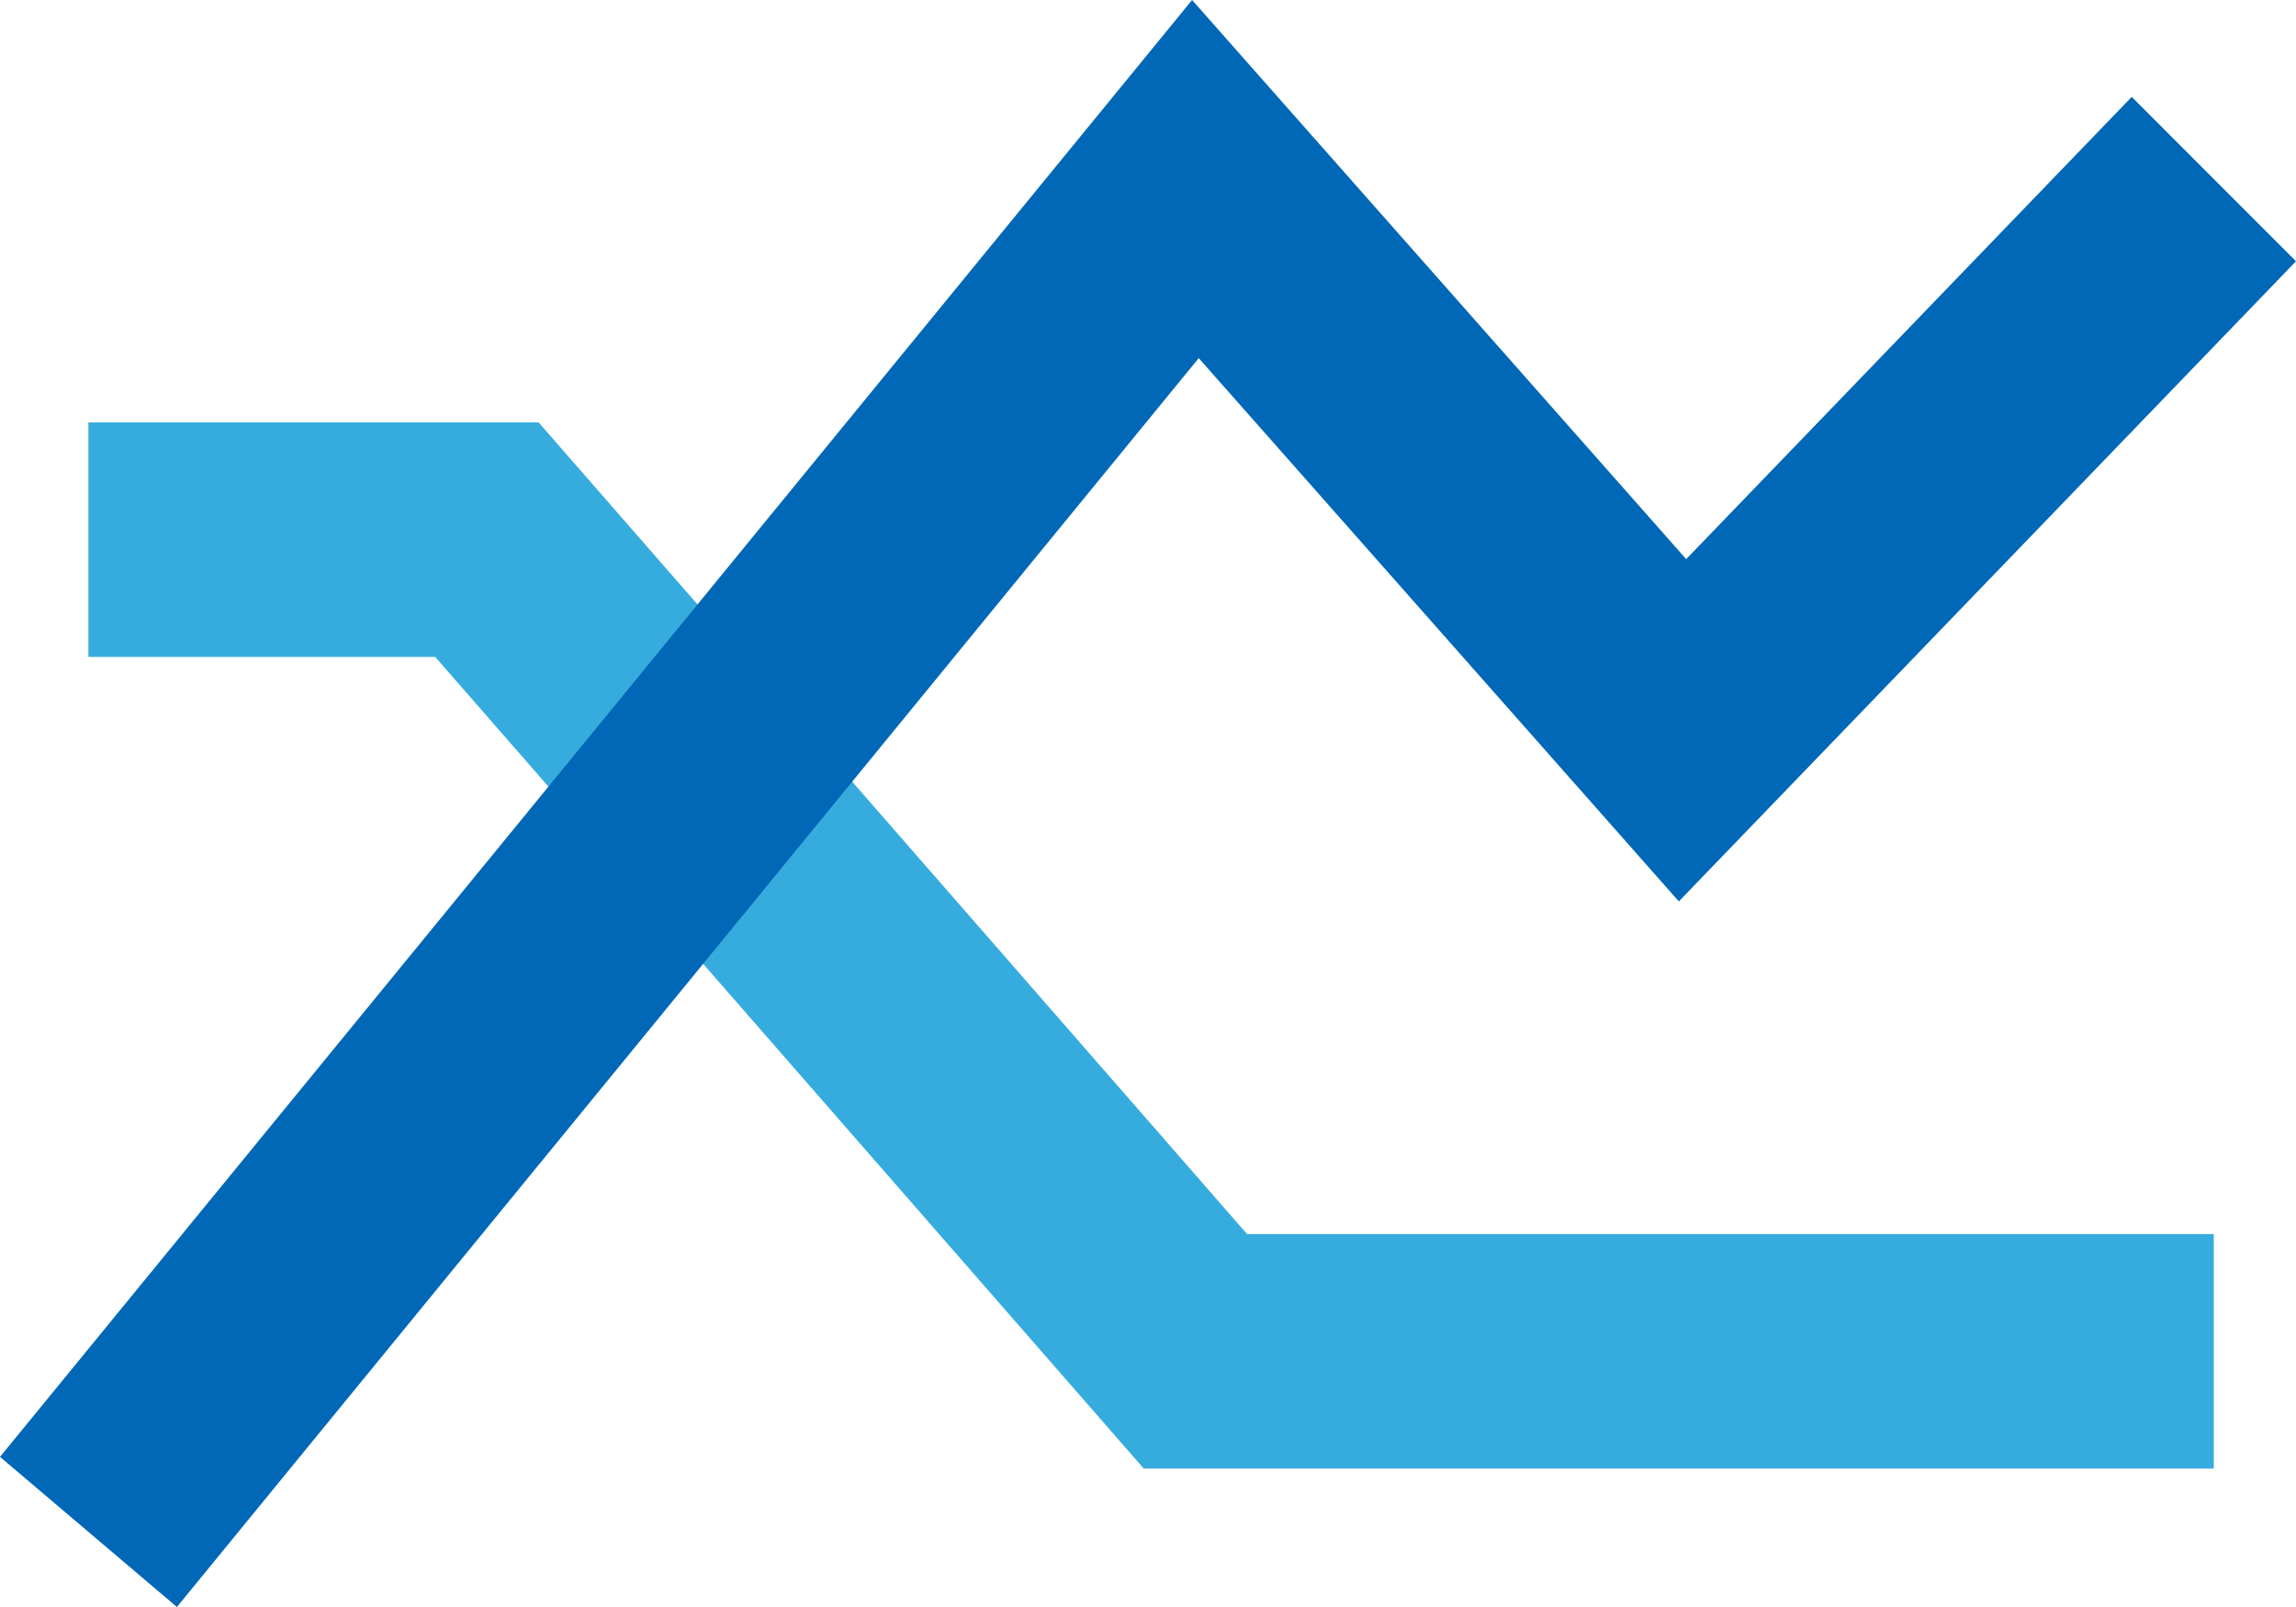
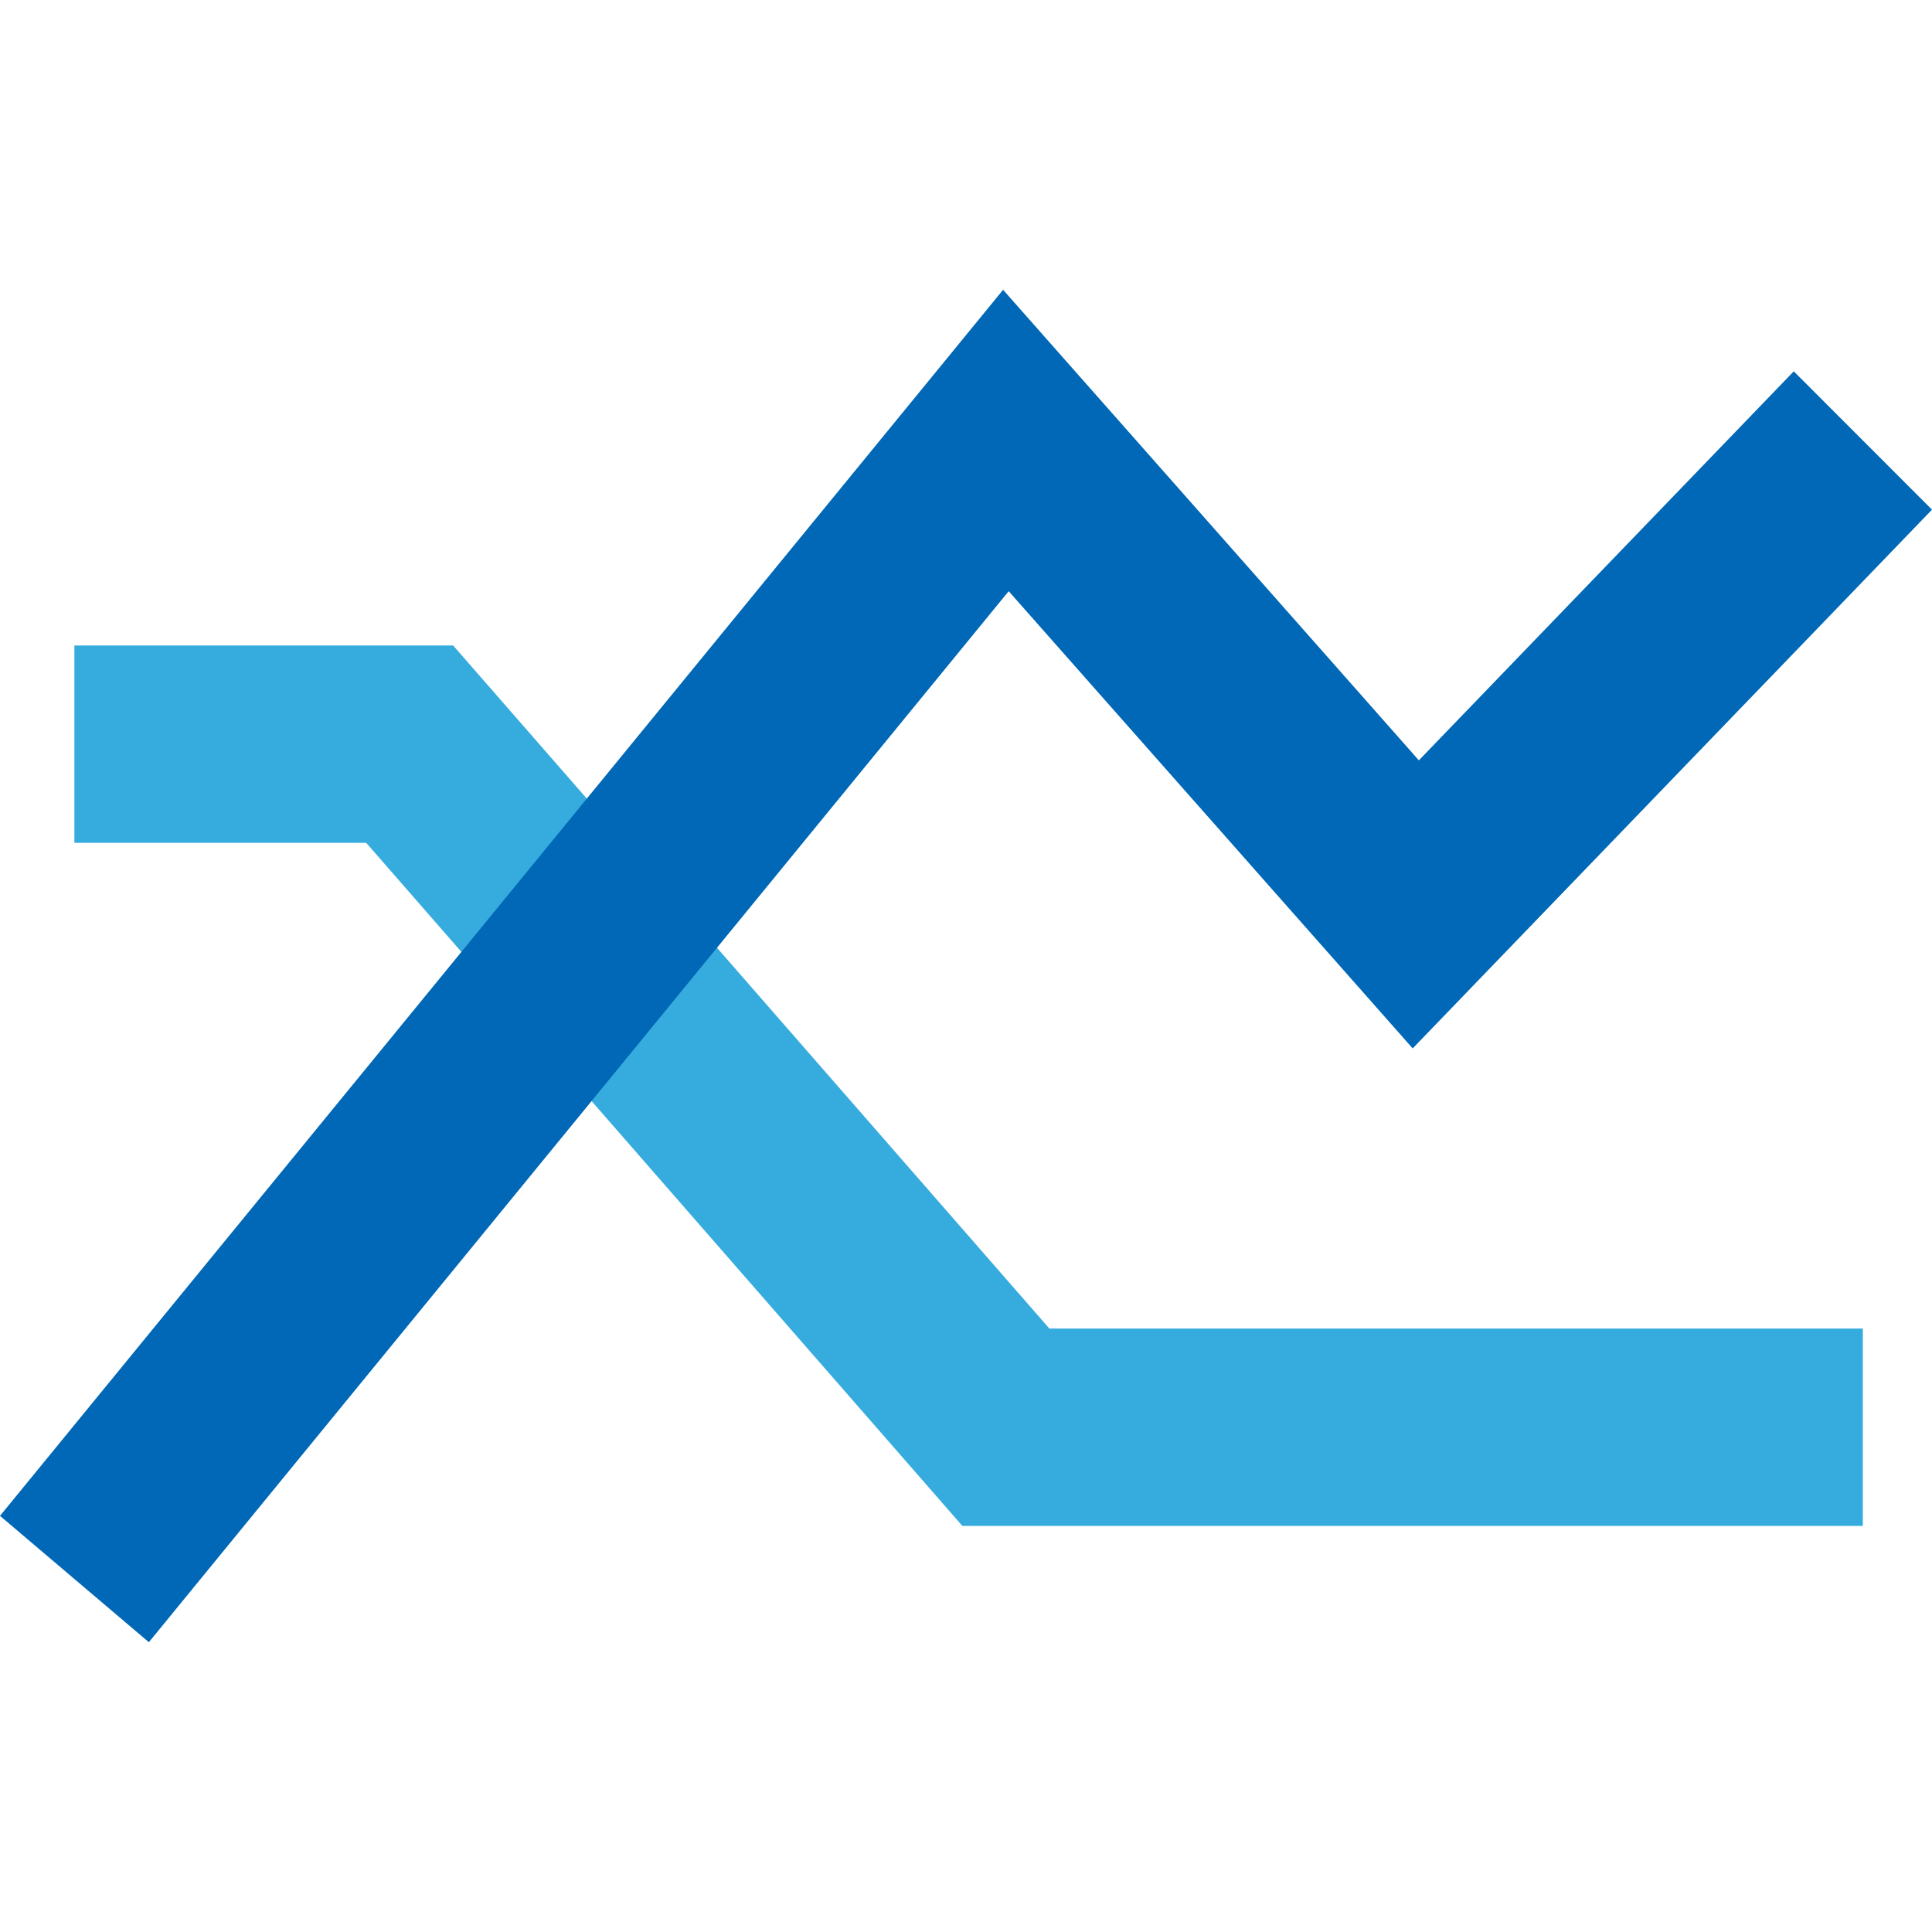
- <svg xmlns="http://www.w3.org/2000/svg" width="20" height="14" viewBox="0 0 20 14" fill="none">
-   <path fill-rule="evenodd" clip-rule="evenodd" d="M3.791 5.723H0.77V3.68H4.692L10.863 10.751H19.284V12.794H9.963L3.791 5.723Z" fill="#36ACDE" />
-   <path fill-rule="evenodd" clip-rule="evenodd" d="M2.00206e-06 12.692L10.384 8.92507e-07L14.688 4.871L18.569 0.844L20 2.276L14.624 7.853L10.442 3.12L1.541 14L2.00206e-06 12.692Z" fill="#0068B6" />
+ <svg xmlns="http://www.w3.org/2000/svg" width="20" height="20" viewBox="0 0 20 20" fill="none">
+   <path fill-rule="evenodd" clip-rule="evenodd" d="M3.791 8.725H0.77V6.682H4.691L10.863 13.753H19.284V15.796H9.962L3.791 8.725Z" fill="#36ACDE" />
+   <path fill-rule="evenodd" clip-rule="evenodd" d="M2.00206e-06 15.692L10.384 3L14.688 7.871L18.569 3.844L20 5.276L14.624 10.853L10.442 6.12L1.541 17L2.00206e-06 15.692Z" fill="#0068B6" />
</svg>
